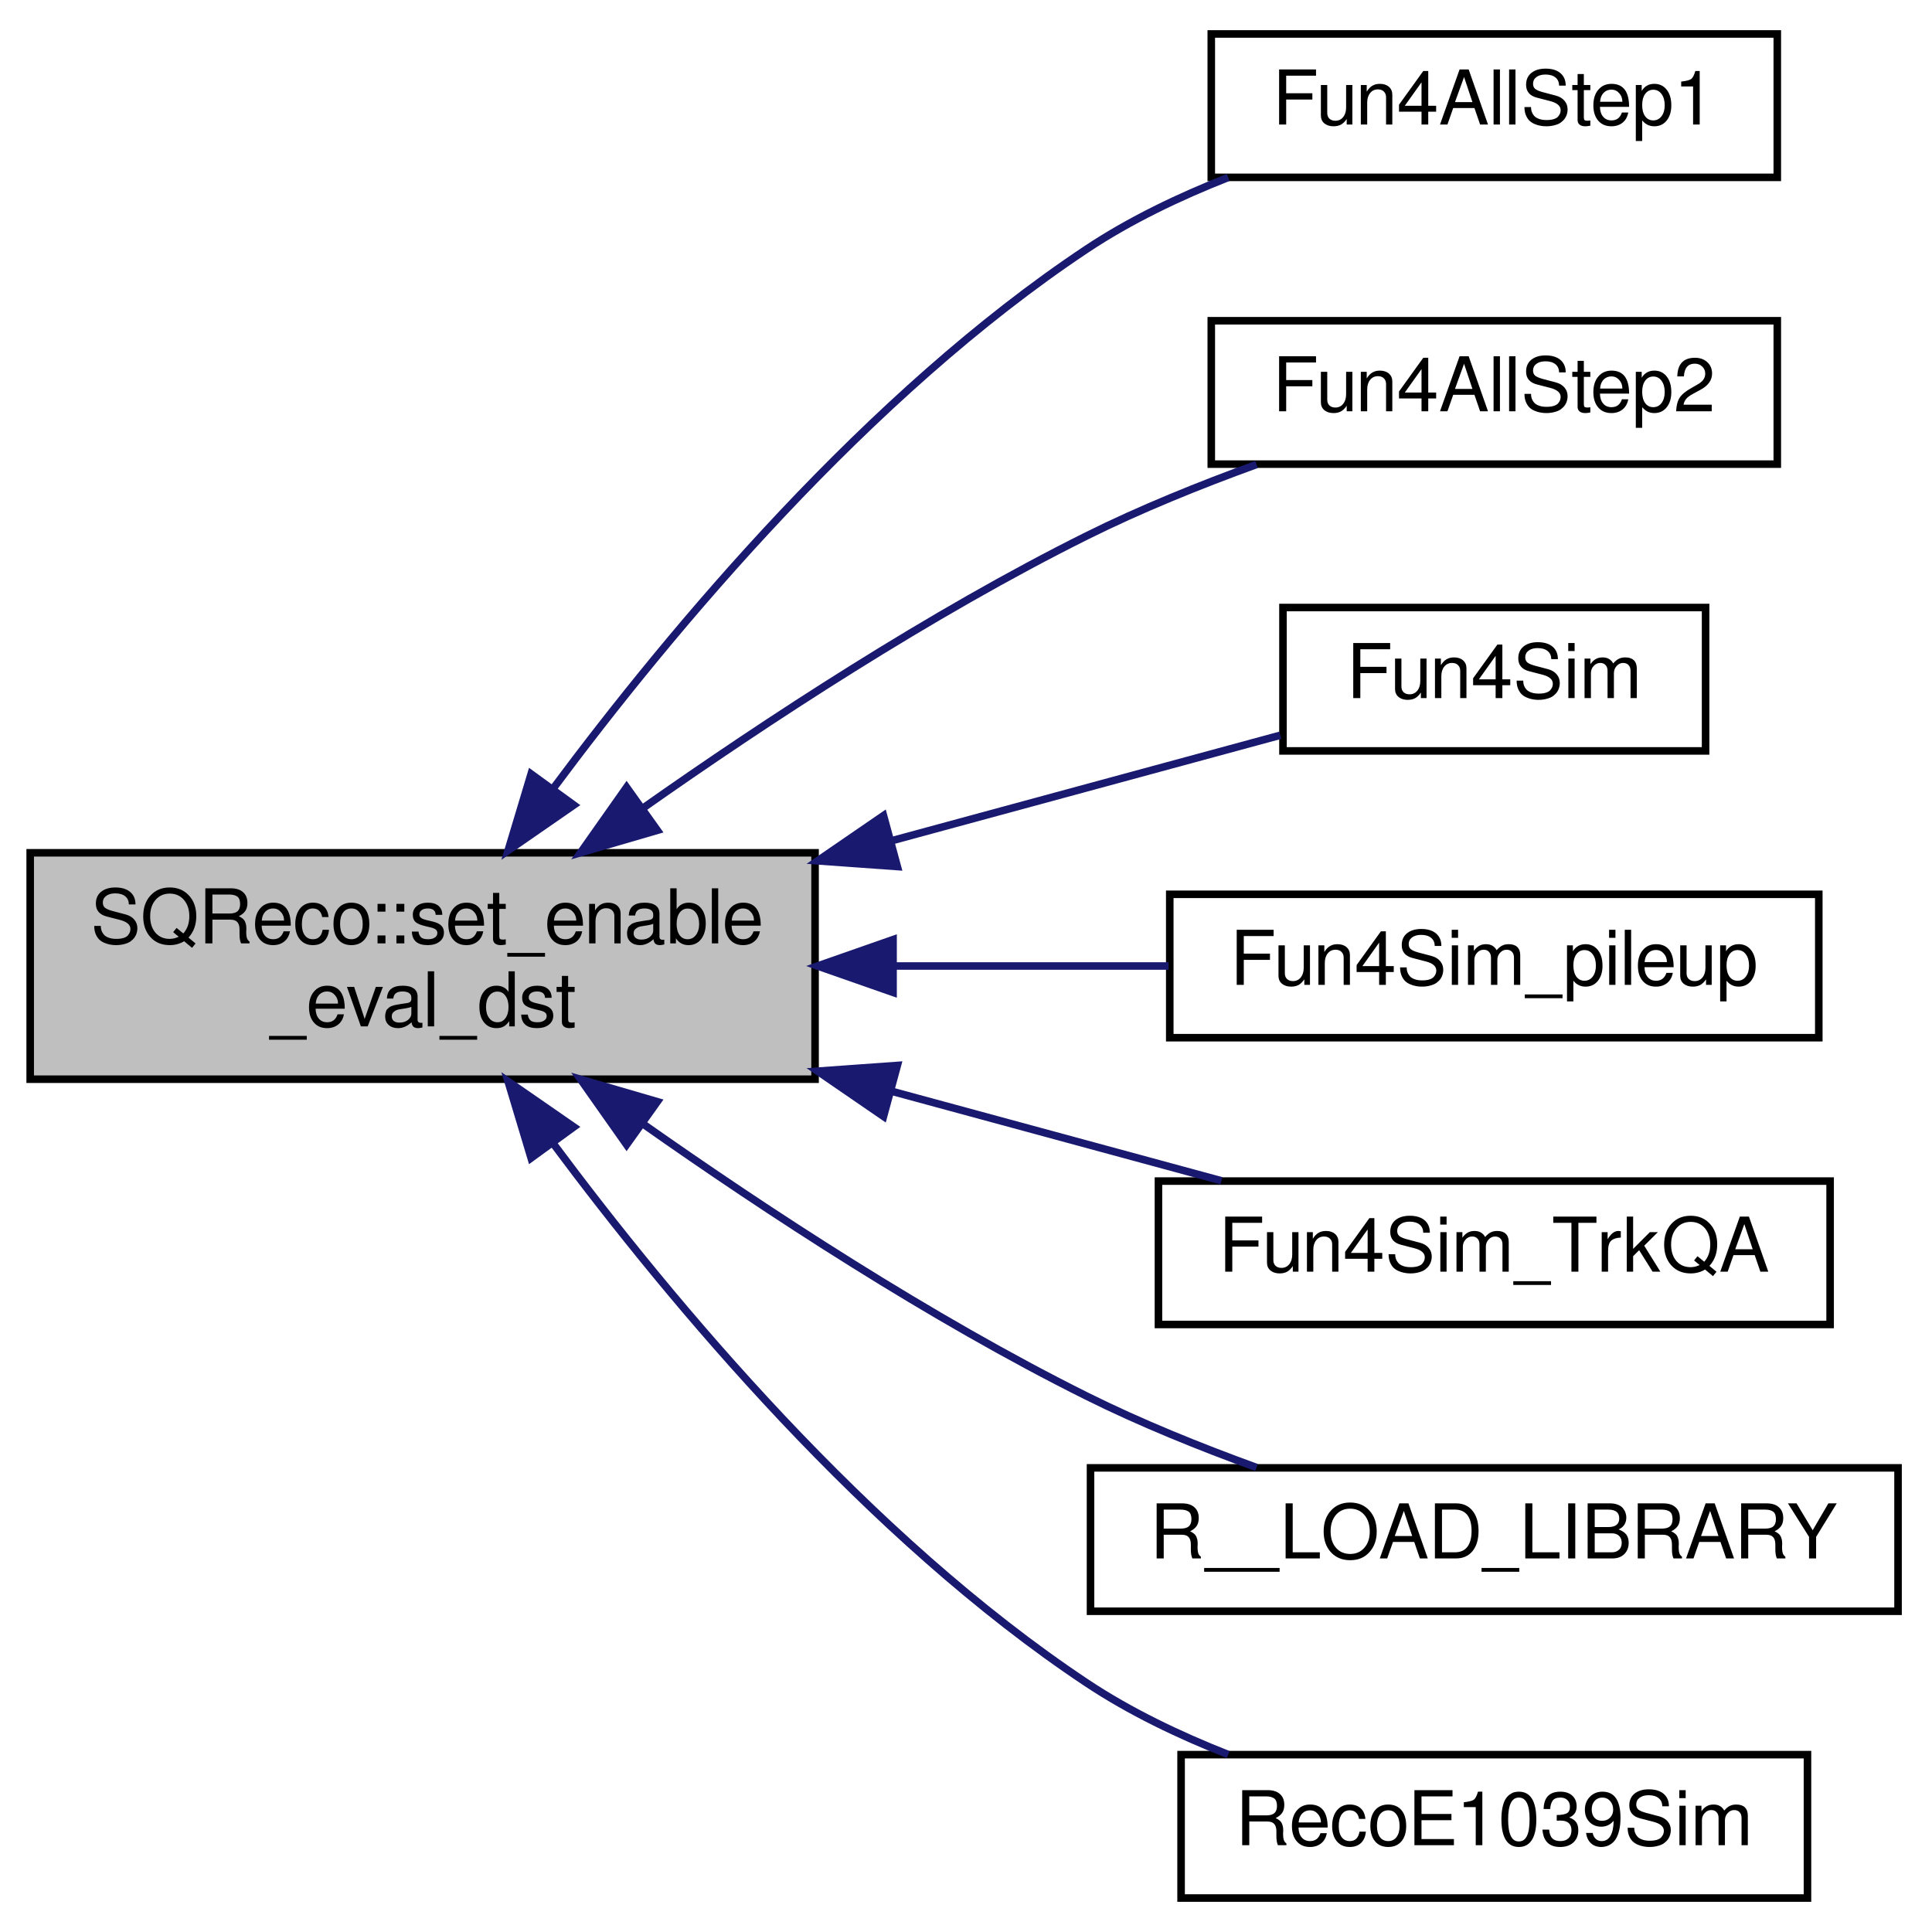
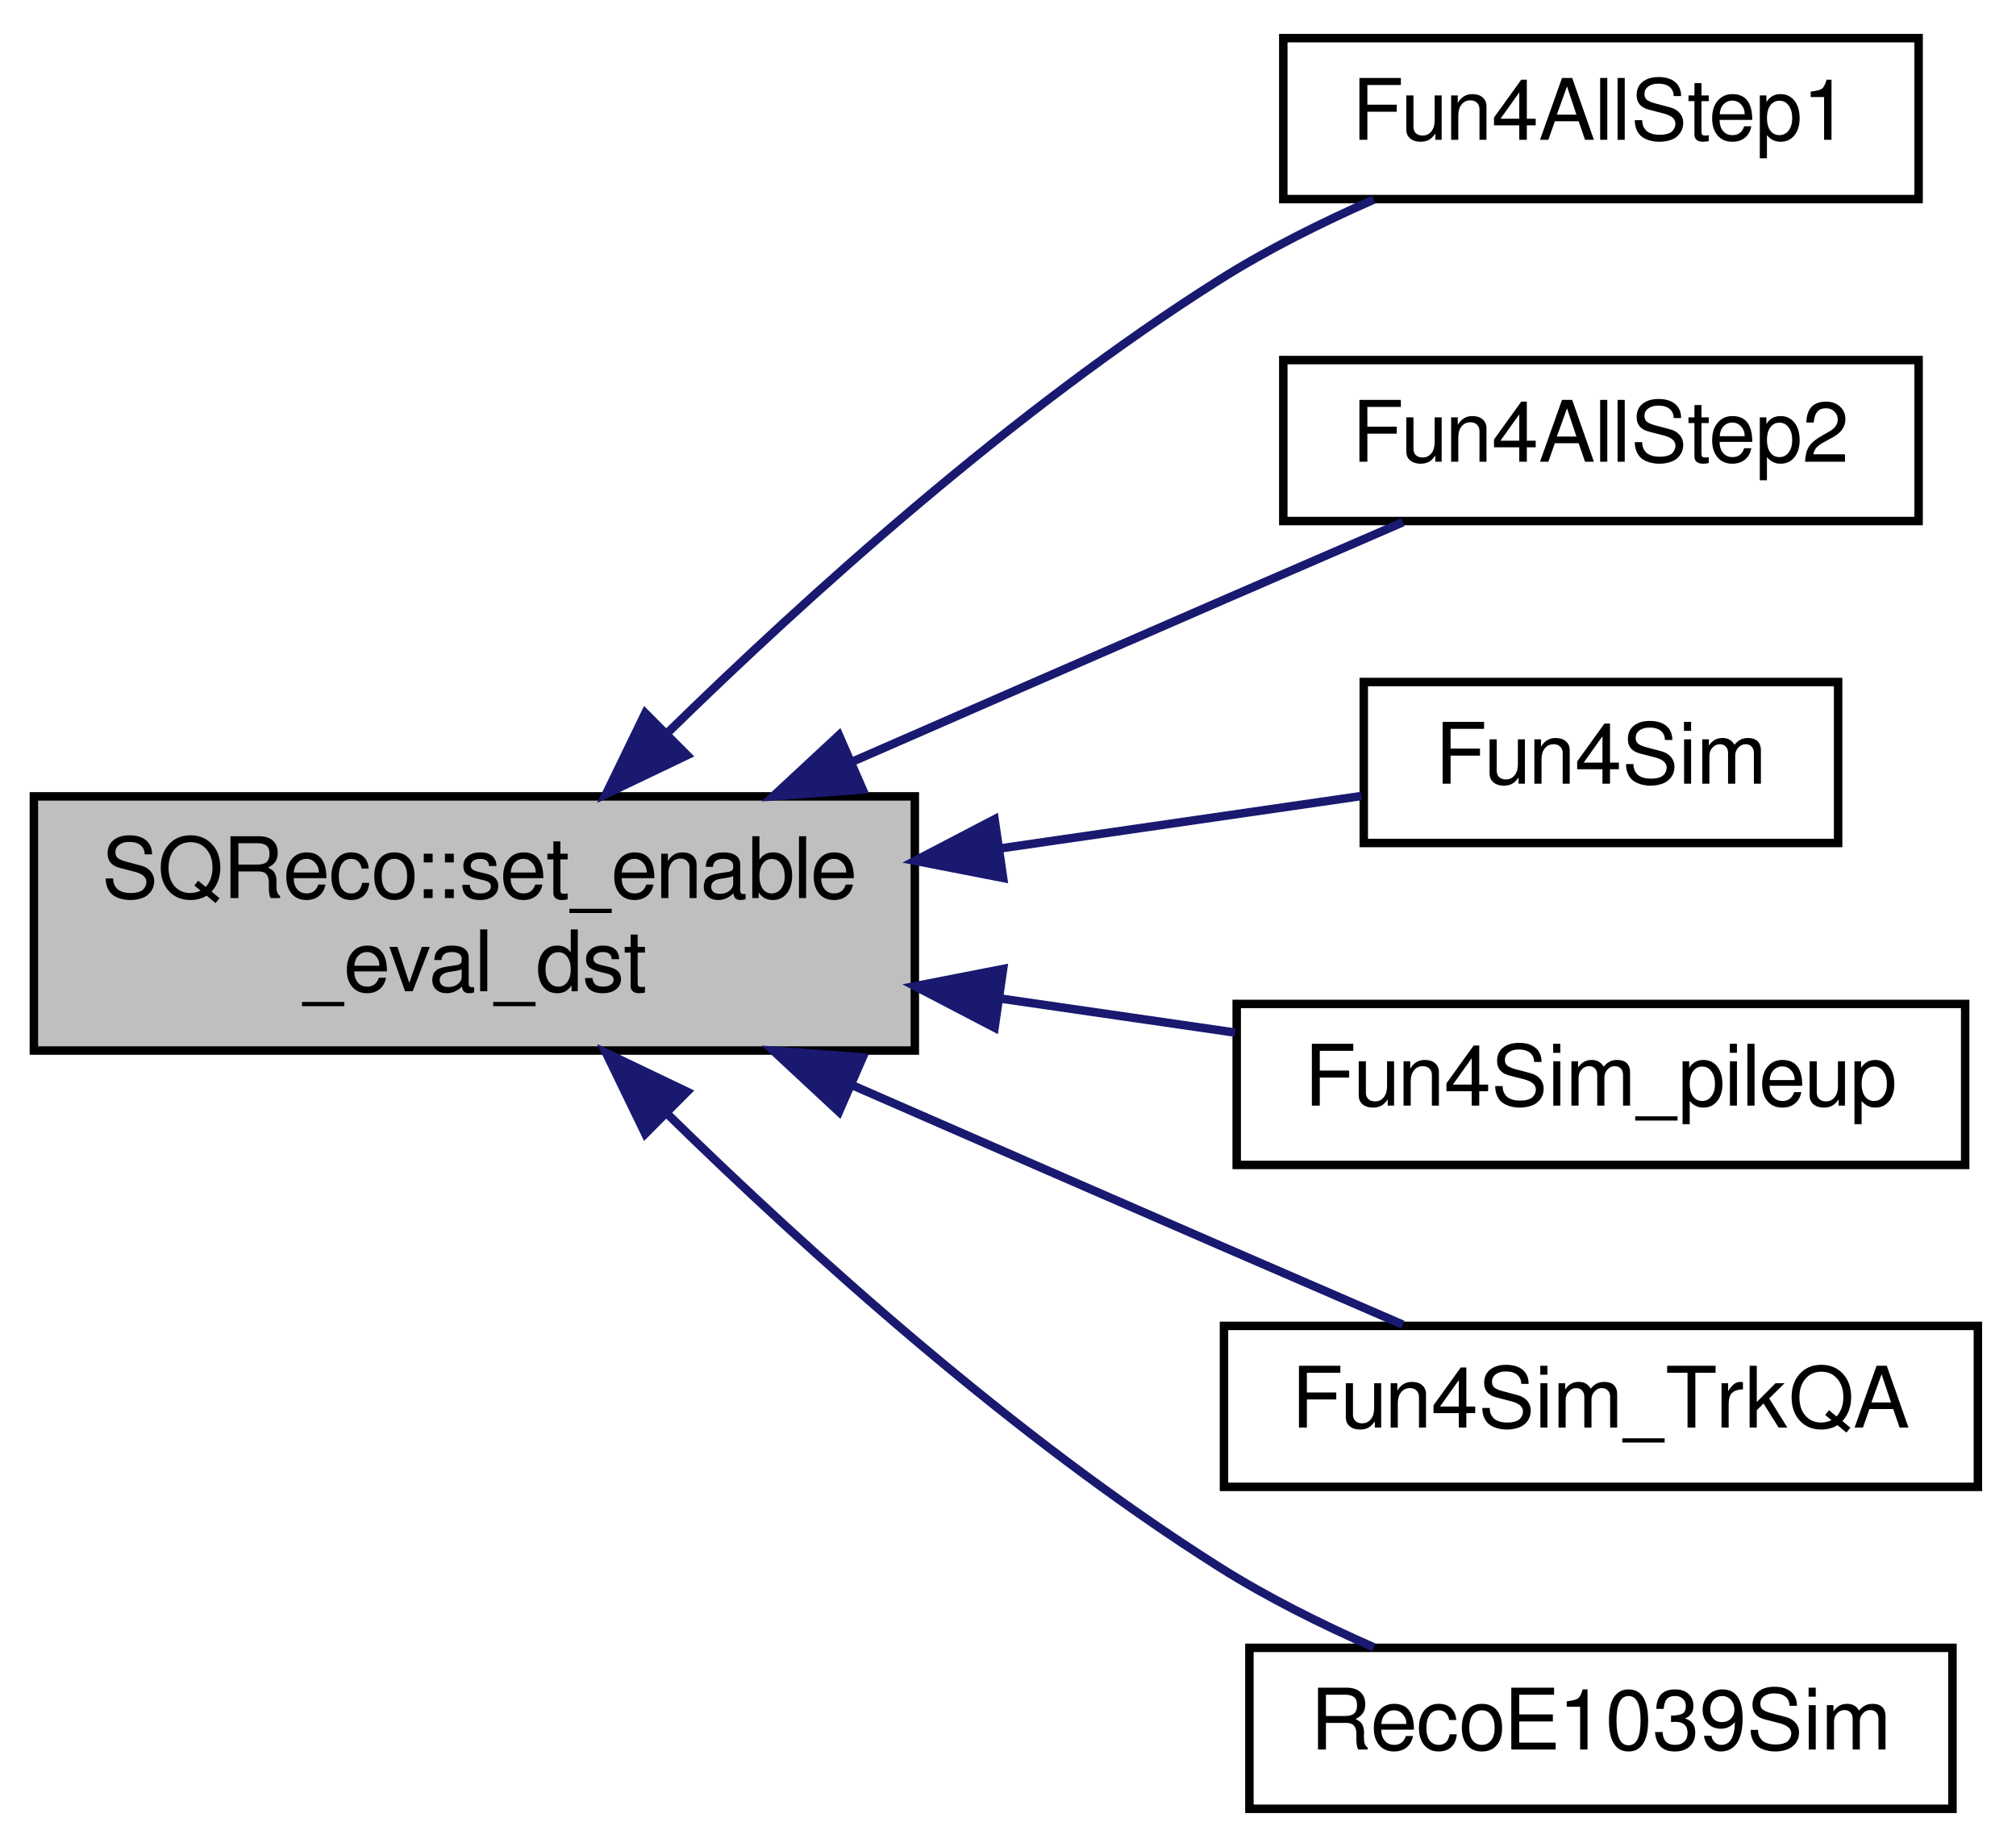
- <svg xmlns="http://www.w3.org/2000/svg" xmlns:xlink="http://www.w3.org/1999/xlink" width="256pt" height="256pt" viewBox="0.00 0.00 256.00 256.00">
-   <g id="graph0" class="graph" transform="scale(1 1) rotate(0) translate(4 252)">
+ <svg xmlns="http://www.w3.org/2000/svg" xmlns:xlink="http://www.w3.org/1999/xlink" width="238pt" height="218pt" viewBox="0.00 0.00 238.00 218.00">
+   <g id="graph0" class="graph" transform="scale(1 1) rotate(0) translate(4 214)">
    <g id="node1" class="node">
-       <polygon fill="#bfbfbf" stroke="black" points="0,-109 0,-139 104,-139 104,-109 0,-109" />
-       <text text-anchor="start" x="8" y="-127" font-family="FreeSans" font-size="10.00">SQReco::set_enable</text>
-       <text text-anchor="middle" x="52" y="-116" font-family="FreeSans" font-size="10.00">_eval_dst</text>
+       <polygon fill="#bfbfbf" stroke="black" points="0,-90 0,-120 104,-120 104,-90 0,-90" />
+       <text text-anchor="start" x="8" y="-108" font-family="FreeSans" font-size="10.00">SQReco::set_enable</text>
+       <text text-anchor="middle" x="52" y="-97" font-family="FreeSans" font-size="10.00">_eval_dst</text>
    </g>
    <g id="node2" class="node">
      <g id="a_node2">
        <a xlink:href="../../d6/d6b/Fun4AllStep1_8C.html#a80b7d0af371ae0ca7d151efffe87f69b" target="_top" xlink:title="Fun4All macro to generate events and carry out the track reconstruction. ">
-           <polygon fill="none" stroke="black" points="156.5,-228.5 156.5,-247.5 231.5,-247.5 231.5,-228.5 156.5,-228.5" />
-           <text text-anchor="middle" x="194" y="-235.5" font-family="FreeSans" font-size="10.00">Fun4AllStep1</text>
+           <polygon fill="none" stroke="black" points="147.5,-190.5 147.5,-209.5 222.5,-209.5 222.5,-190.5 147.5,-190.5" />
+           <text text-anchor="middle" x="185" y="-197.5" font-family="FreeSans" font-size="10.00">Fun4AllStep1</text>
        </a>
      </g>
    </g>
    <g id="edge1" class="edge">
-       <path fill="none" stroke="midnightblue" d="M69.287,-147.498C85.141,-168.804 111.028,-199.737 140,-219 145.698,-222.788 152.242,-225.926 158.745,-228.485" />
-       <polygon fill="midnightblue" stroke="midnightblue" points="72.035,-145.326 63.324,-139.295 66.374,-149.442 72.035,-145.326" />
+       <path fill="none" stroke="midnightblue" d="M74.68,-127.377C91.411,-143.75 115.73,-165.688 140,-181 145.63,-184.552 152.038,-187.739 158.188,-190.443" />
+       <polygon fill="midnightblue" stroke="midnightblue" points="77.113,-124.86 67.555,-120.289 72.177,-129.823 77.113,-124.86" />
    </g>
    <g id="node3" class="node">
      <g id="a_node3">
        <a xlink:href="../../da/df1/Fun4AllStep2_8C.html#a11d31d4348734587fa6d3d77f4ba8d8e" target="_top" xlink:title="Fun4All macro to carry out the chamber realization and then the track reconstruction. ">
-           <polygon fill="none" stroke="black" points="156.5,-190.5 156.5,-209.5 231.5,-209.5 231.5,-190.5 156.5,-190.5" />
-           <text text-anchor="middle" x="194" y="-197.5" font-family="FreeSans" font-size="10.00">Fun4AllStep2</text>
+           <polygon fill="none" stroke="black" points="147.5,-152.5 147.5,-171.5 222.5,-171.5 222.5,-152.5 147.5,-152.5" />
+           <text text-anchor="middle" x="185" y="-159.5" font-family="FreeSans" font-size="10.00">Fun4AllStep2</text>
        </a>
      </g>
    </g>
    <g id="edge2" class="edge">
-       <path fill="none" stroke="midnightblue" d="M81.087,-144.844C97.651,-156.504 119.354,-170.717 140,-181 147.087,-184.53 154.995,-187.728 162.496,-190.451" />
-       <polygon fill="midnightblue" stroke="midnightblue" points="83.097,-141.979 72.925,-139.014 79.028,-147.675 83.097,-141.979" />
+       <path fill="none" stroke="midnightblue" d="M96.602,-124.087C110.47,-130.146 125.874,-136.865 140,-143 147.021,-146.049 154.679,-149.361 161.608,-152.352" />
+       <polygon fill="midnightblue" stroke="midnightblue" points="97.847,-120.811 87.282,-120.013 95.043,-127.225 97.847,-120.811" />
    </g>
    <g id="node4" class="node">
      <g id="a_node4">
        <a xlink:href="../../d5/d7f/SimChainDev_2Fun4Sim_8C.html#a05d19d59f1955a51d54ae22957bbcf86" target="_top" xlink:title="Fun4Sim">
-           <polygon fill="none" stroke="black" points="166,-152.5 166,-171.5 222,-171.5 222,-152.5 166,-152.5" />
-           <text text-anchor="middle" x="194" y="-159.5" font-family="FreeSans" font-size="10.00">Fun4Sim</text>
+           <polygon fill="none" stroke="black" points="157,-114.5 157,-133.5 213,-133.5 213,-114.5 157,-114.5" />
+           <text text-anchor="middle" x="185" y="-121.5" font-family="FreeSans" font-size="10.00">Fun4Sim</text>
        </a>
      </g>
    </g>
    <g id="edge3" class="edge">
-       <path fill="none" stroke="midnightblue" d="M114.209,-140.614C132.18,-145.492 150.938,-150.583 165.64,-154.574" />
-       <polygon fill="midnightblue" stroke="midnightblue" points="114.904,-137.176 104.336,-137.934 113.07,-143.931 114.904,-137.176" />
+       <path fill="none" stroke="midnightblue" d="M114.249,-113.883C129.142,-116.044 144.33,-118.246 156.715,-120.043" />
+       <polygon fill="midnightblue" stroke="midnightblue" points="114.422,-110.372 104.023,-112.4 113.417,-117.3 114.422,-110.372" />
    </g>
    <g id="node5" class="node">
      <g id="a_node5">
        <a xlink:href="../../d0/d81/Fun4Sim__pileup_8C.html#a40cad4c0a6a6feeaac7beb8451e154e8" target="_top" xlink:title="Fun4Sim_pileup">
-           <polygon fill="none" stroke="black" points="151,-114.5 151,-133.5 237,-133.5 237,-114.5 151,-114.5" />
-           <text text-anchor="middle" x="194" y="-121.5" font-family="FreeSans" font-size="10.00">Fun4Sim_pileup</text>
+           <polygon fill="none" stroke="black" points="142,-76.5 142,-95.5 228,-95.5 228,-76.5 142,-76.5" />
+           <text text-anchor="middle" x="185" y="-83.5" font-family="FreeSans" font-size="10.00">Fun4Sim_pileup</text>
        </a>
      </g>
    </g>
    <g id="edge4" class="edge">
-       <path fill="none" stroke="midnightblue" d="M114.524,-124C126.792,-124 139.412,-124 150.847,-124" />
-       <polygon fill="midnightblue" stroke="midnightblue" points="114.336,-120.5 104.336,-124 114.336,-127.5 114.336,-120.5" />
+       <path fill="none" stroke="midnightblue" d="M114.105,-96.138C123.473,-94.779 132.961,-93.403 141.799,-92.121" />
+       <polygon fill="midnightblue" stroke="midnightblue" points="113.417,-92.701 104.023,-97.6 114.422,-99.628 113.417,-92.701" />
    </g>
    <g id="node6" class="node">
      <g id="a_node6">
        <a xlink:href="../../d3/da6/Fun4Sim__TrkQA_8C.html#a20f55f3330ca74980c4c35261d0761f8" target="_top" xlink:title="Fun4Sim_TrkQA">
-           <polygon fill="none" stroke="black" points="149.5,-76.5 149.5,-95.5 238.5,-95.5 238.5,-76.5 149.5,-76.5" />
-           <text text-anchor="middle" x="194" y="-83.5" font-family="FreeSans" font-size="10.00">Fun4Sim_TrkQA</text>
+           <polygon fill="none" stroke="black" points="140.5,-38.5 140.5,-57.5 229.5,-57.5 229.5,-38.5 140.5,-38.5" />
+           <text text-anchor="middle" x="185" y="-45.5" font-family="FreeSans" font-size="10.00">Fun4Sim_TrkQA</text>
        </a>
      </g>
    </g>
    <g id="edge5" class="edge">
-       <path fill="none" stroke="midnightblue" d="M114.066,-107.425C129.039,-103.361 144.566,-99.146 157.847,-95.541" />
-       <polygon fill="midnightblue" stroke="midnightblue" points="113.07,-104.069 104.336,-110.066 114.904,-110.824 113.07,-104.069" />
+       <path fill="none" stroke="midnightblue" d="M96.602,-85.913C110.47,-79.854 125.874,-73.135 140,-67 147.021,-63.951 154.679,-60.639 161.608,-57.648" />
+       <polygon fill="midnightblue" stroke="midnightblue" points="95.043,-82.775 87.282,-89.987 97.847,-89.189 95.043,-82.775" />
    </g>
    <g id="node7" class="node">
      <g id="a_node7">
-         <a xlink:href="../../de/de6/Fun4AllReco_8C.html#a4897de516e3b8adf4af5321c24469fcc" target="_top" xlink:title="Fun4AllReco.C: Fun4all macro to run the reconstruction. ">
-           <polygon fill="none" stroke="black" points="140.5,-38.5 140.5,-57.5 247.5,-57.5 247.5,-38.5 140.5,-38.5" />
-           <text text-anchor="middle" x="194" y="-45.5" font-family="FreeSans" font-size="10.00">R__LOAD_LIBRARY</text>
+         <a xlink:href="../../d0/d9c/RecoE1039Sim_8C.html#a7505ed22de28394b320e370de5caa6c3" target="_top" xlink:title="RecoE1039Sim">
+           <polygon fill="none" stroke="black" points="143.5,-0.5 143.5,-19.5 226.5,-19.5 226.5,-0.5 143.5,-0.5" />
+           <text text-anchor="middle" x="185" y="-7.5" font-family="FreeSans" font-size="10.00">RecoE1039Sim</text>
        </a>
      </g>
    </g>
    <g id="edge6" class="edge">
-       <path fill="none" stroke="midnightblue" d="M81.087,-103.156C97.651,-91.496 119.354,-77.283 140,-67 147.087,-63.47 154.995,-60.272 162.496,-57.549" />
-       <polygon fill="midnightblue" stroke="midnightblue" points="79.028,-100.325 72.925,-108.986 83.097,-106.021 79.028,-100.325" />
-     </g>
-     <g id="node8" class="node">
-       <g id="a_node8">
-         <a xlink:href="../../d0/d9c/RecoE1039Sim_8C.html#a7505ed22de28394b320e370de5caa6c3" target="_top" xlink:title="RecoE1039Sim">
-           <polygon fill="none" stroke="black" points="152.5,-0.5 152.5,-19.5 235.5,-19.5 235.5,-0.5 152.5,-0.5" />
-           <text text-anchor="middle" x="194" y="-7.5" font-family="FreeSans" font-size="10.00">RecoE1039Sim</text>
-         </a>
-       </g>
-     </g>
-     <g id="edge7" class="edge">
-       <path fill="none" stroke="midnightblue" d="M69.287,-100.502C85.141,-79.196 111.028,-48.263 140,-29 145.698,-25.212 152.242,-22.074 158.745,-19.515" />
-       <polygon fill="midnightblue" stroke="midnightblue" points="66.374,-98.558 63.324,-108.705 72.035,-102.674 66.374,-98.558" />
+       <path fill="none" stroke="midnightblue" d="M74.68,-82.623C91.411,-66.25 115.73,-44.312 140,-29 145.63,-25.448 152.038,-22.261 158.188,-19.557" />
+       <polygon fill="midnightblue" stroke="midnightblue" points="72.177,-80.177 67.555,-89.711 77.113,-85.14 72.177,-80.177" />
    </g>
  </g>
</svg>
